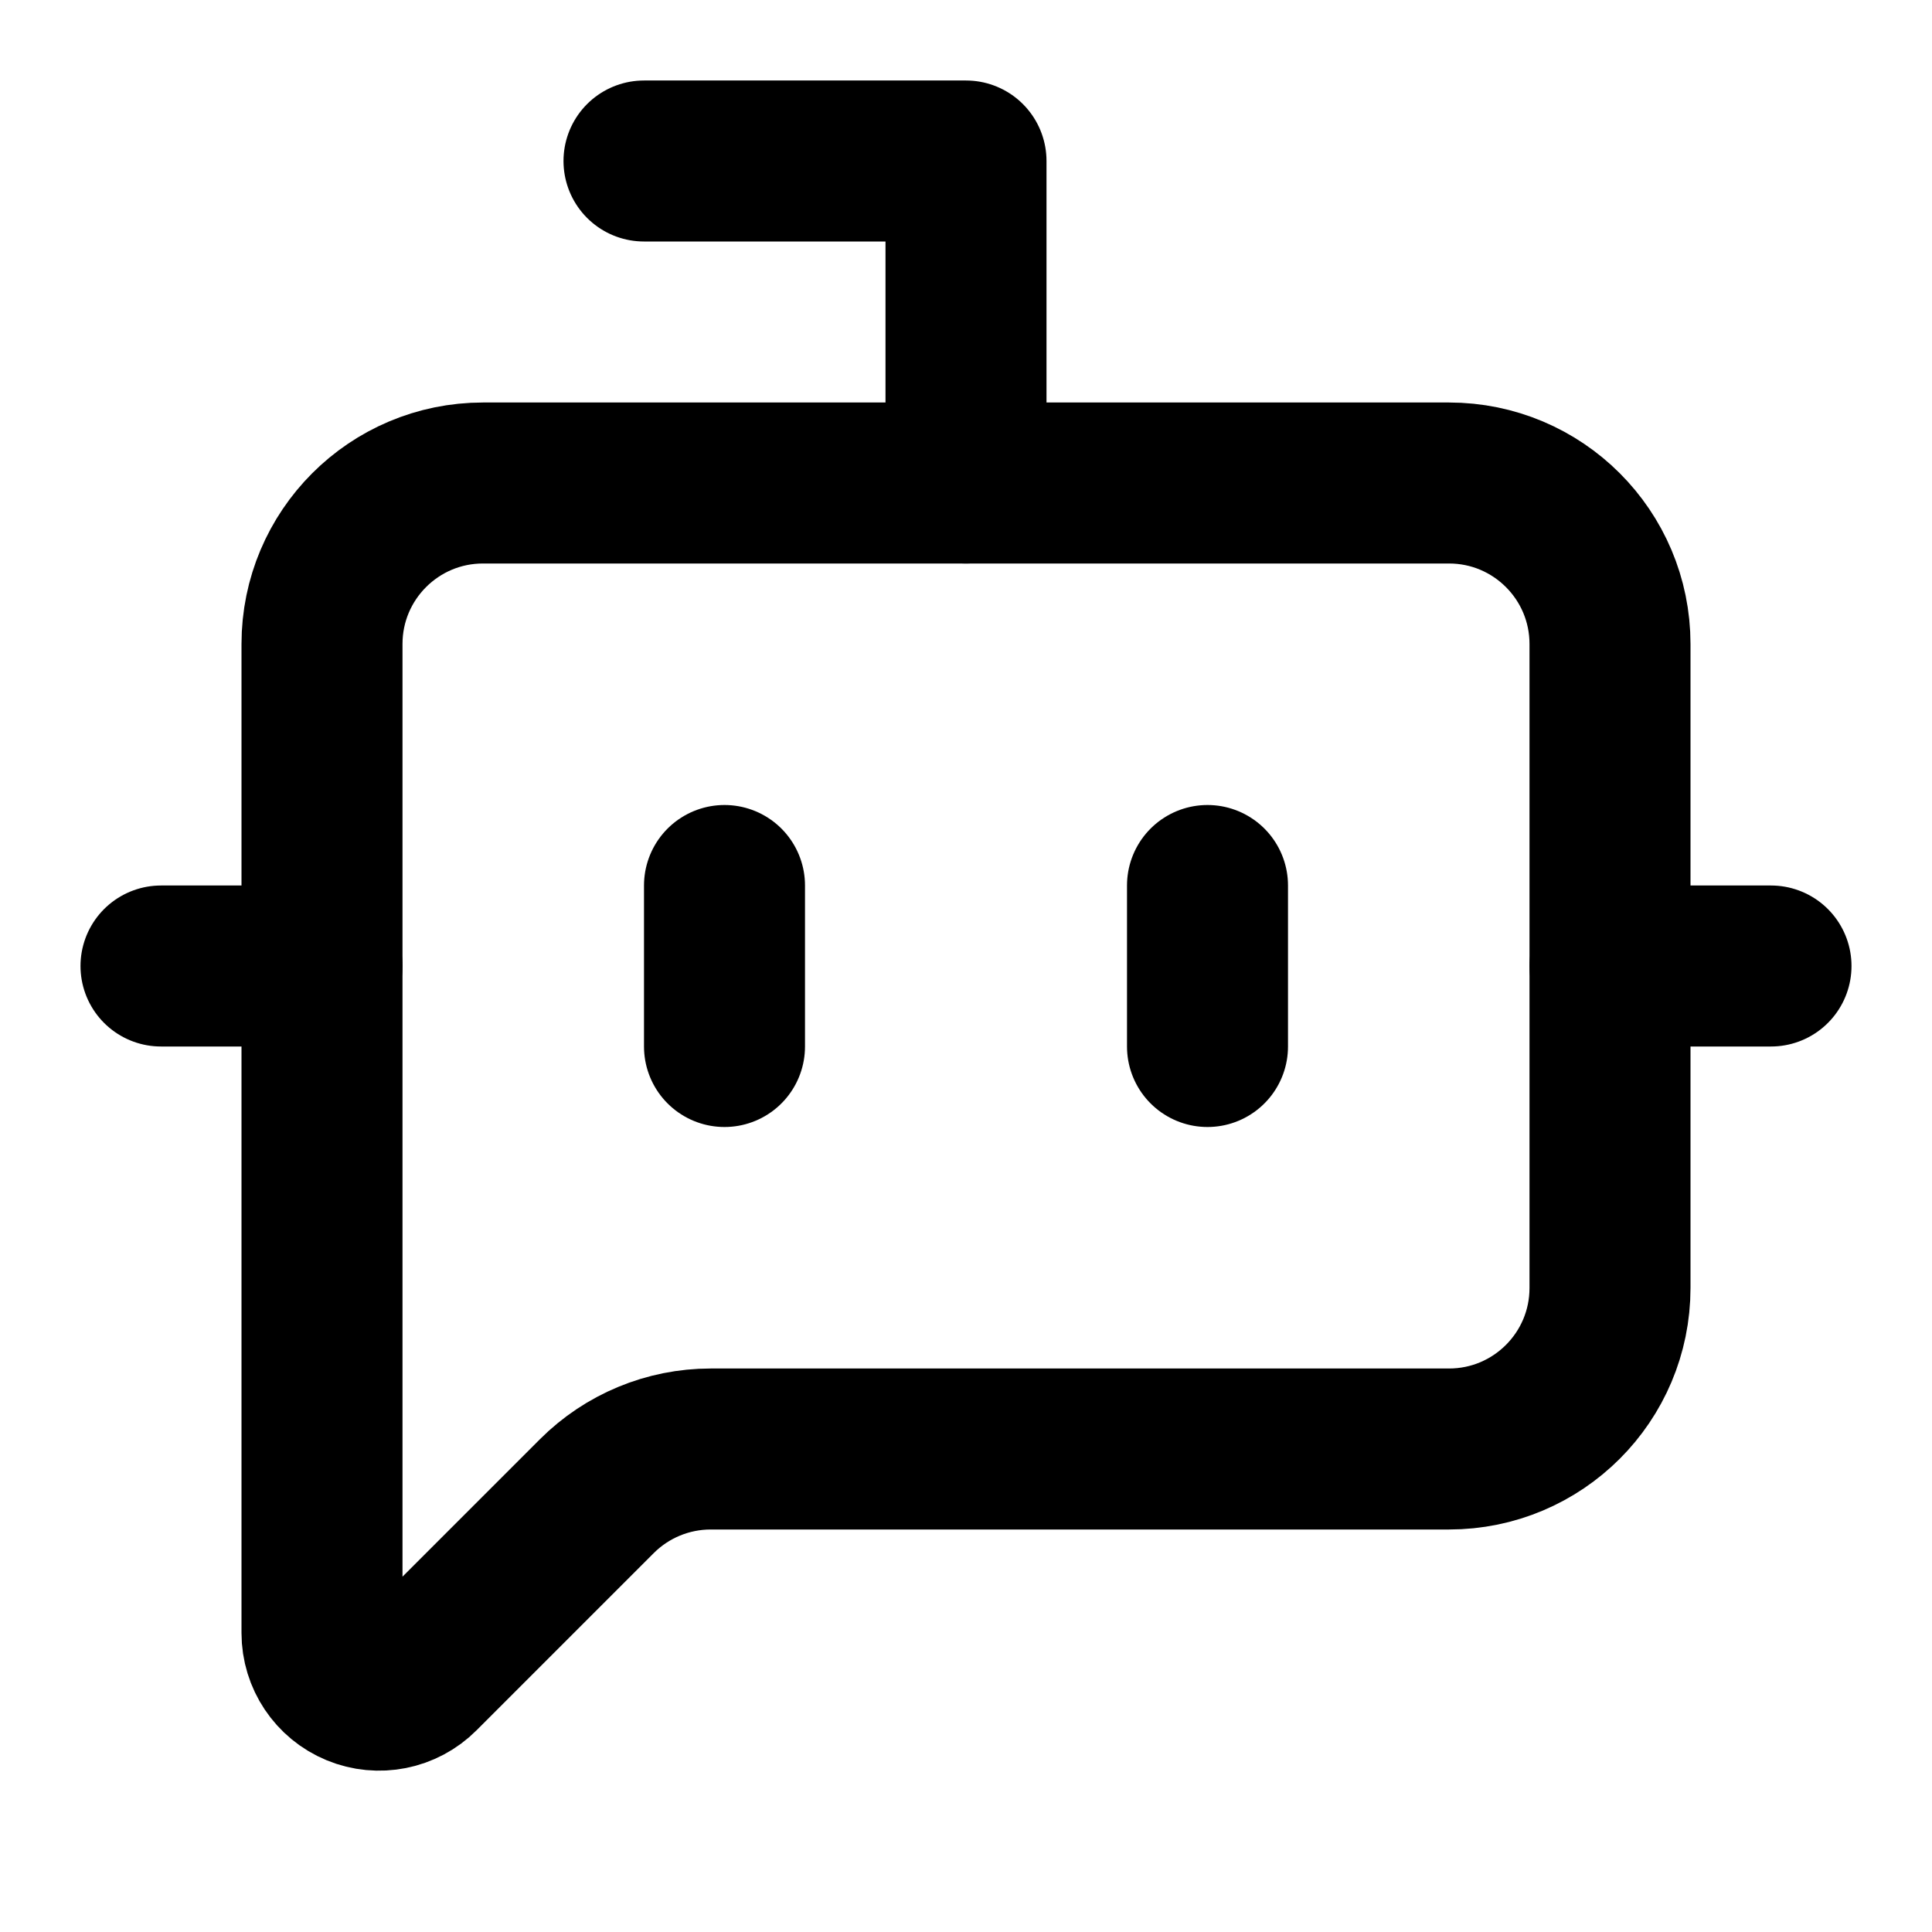
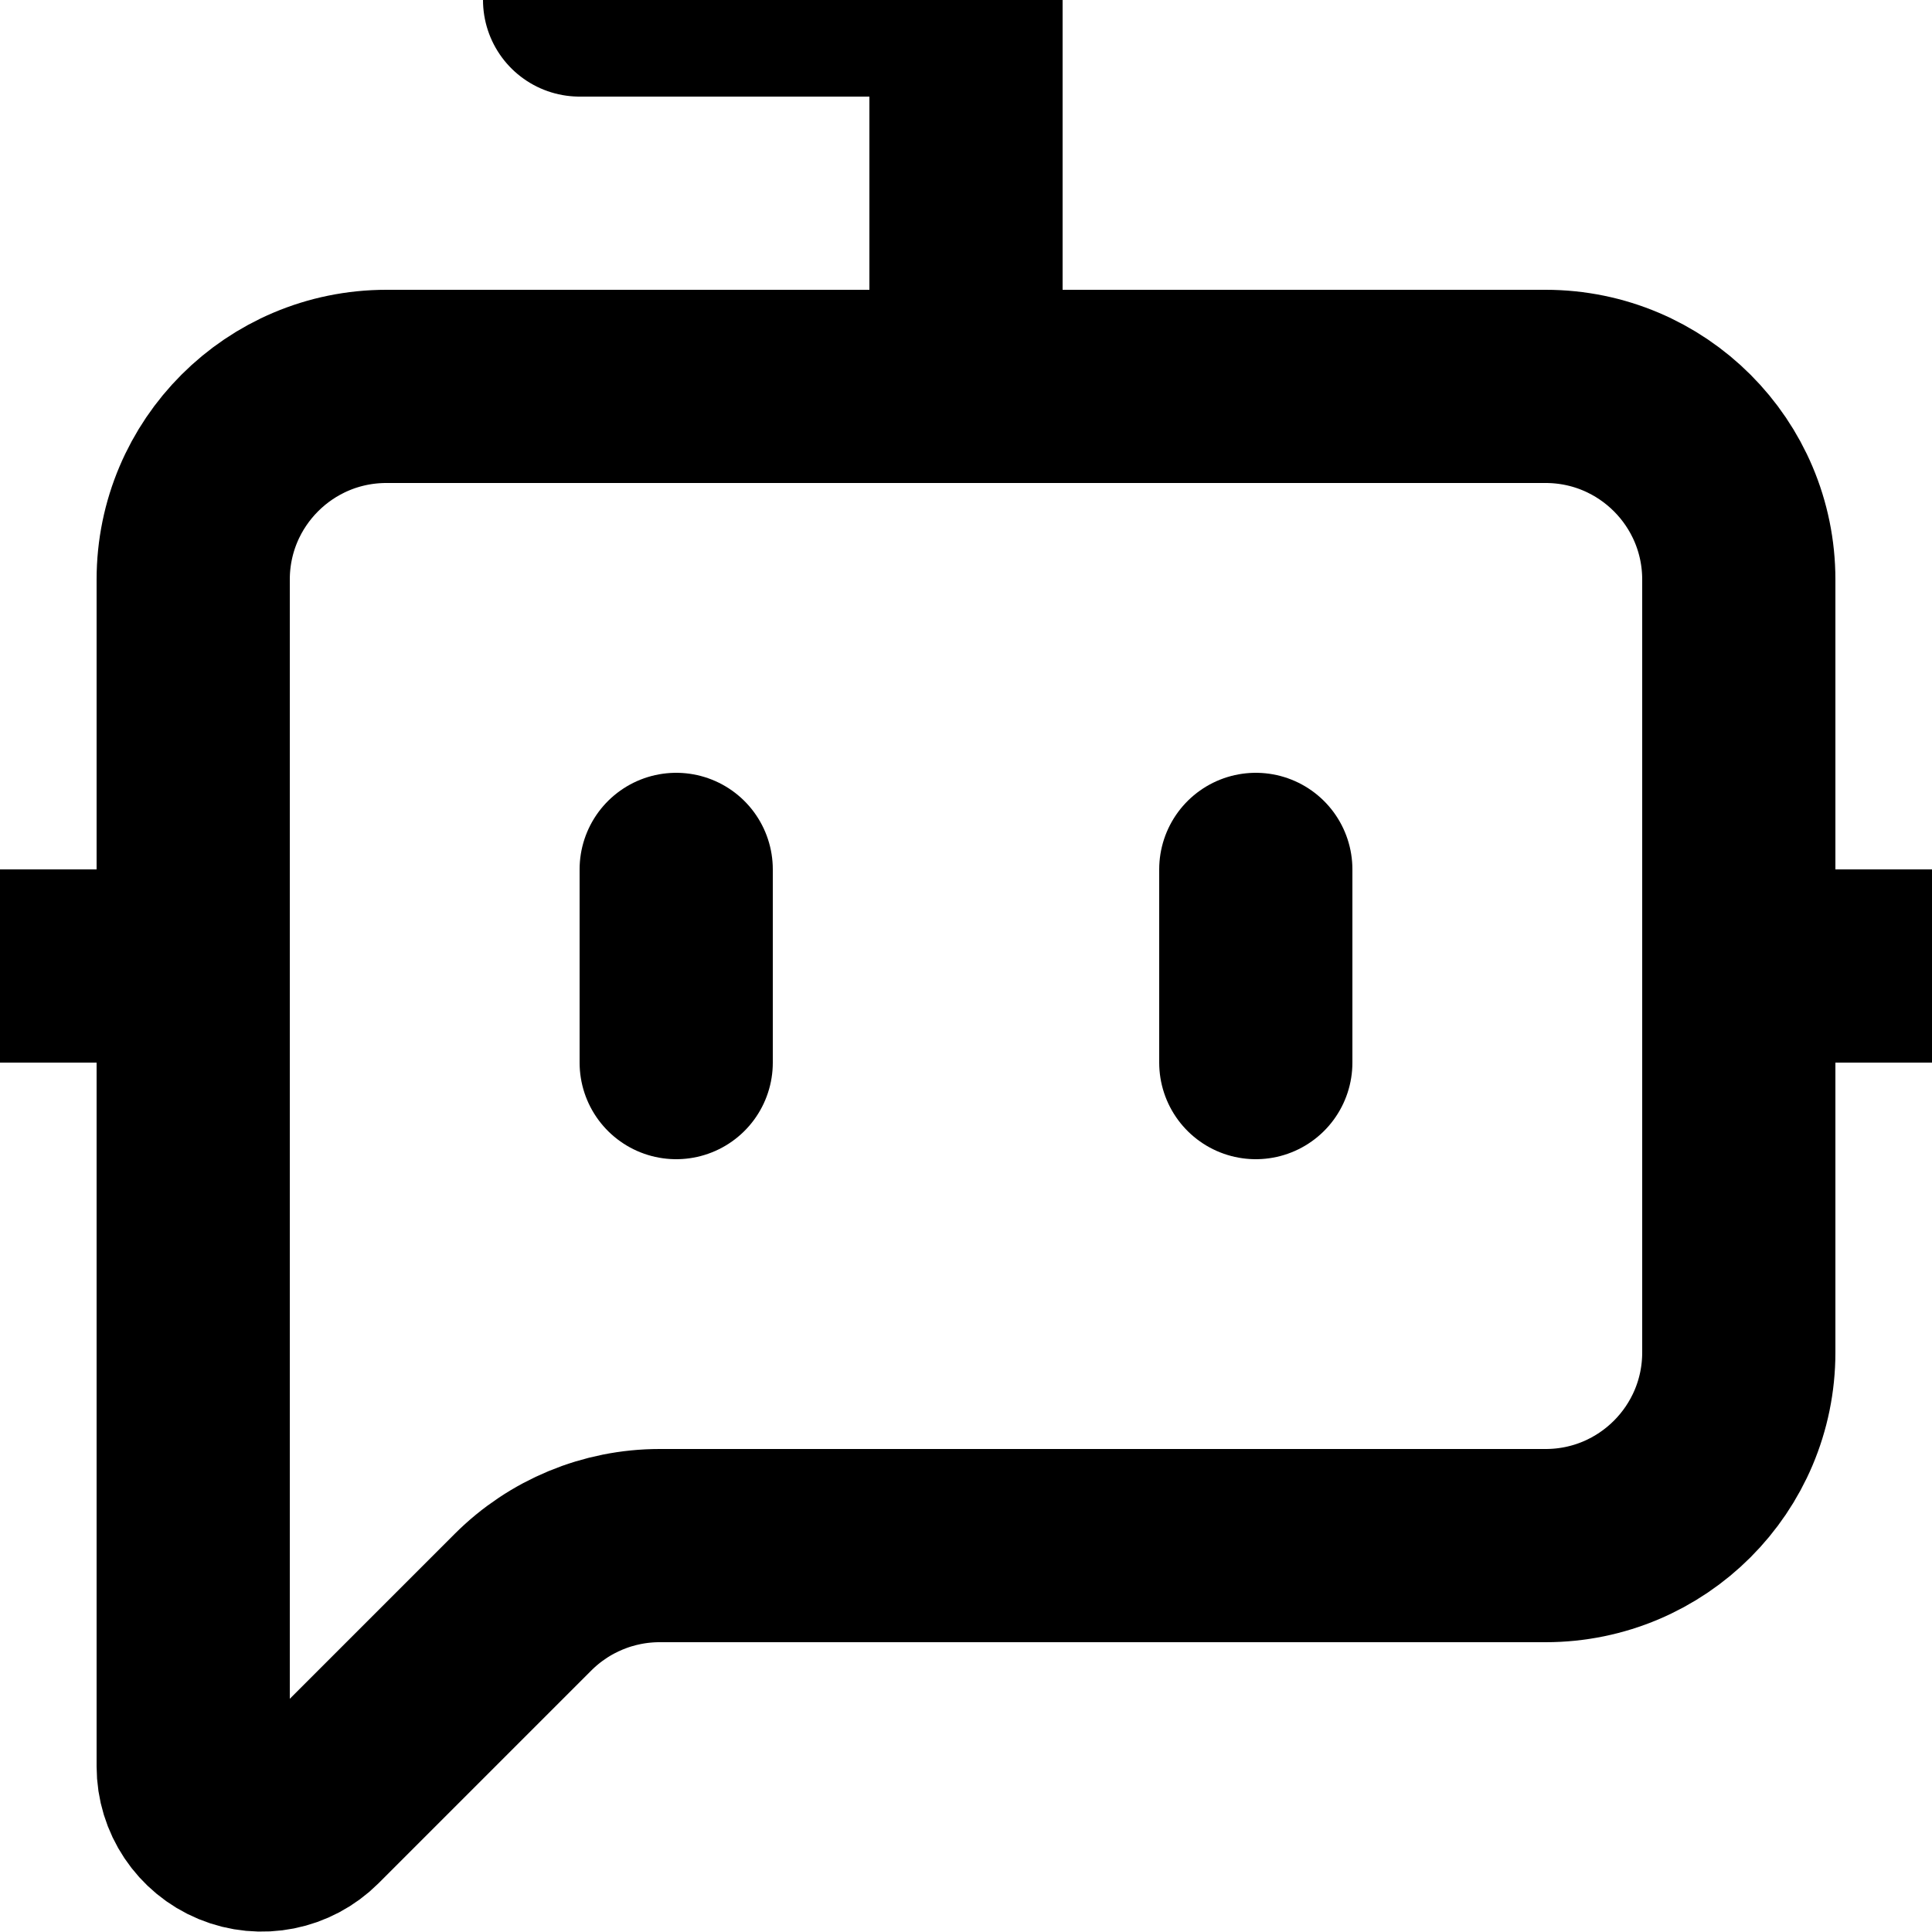
- <svg xmlns="http://www.w3.org/2000/svg" class="lucide lucide-bot-message-square" width="24" height="24" viewBox="0 0 24 24" fill="none" stroke="currentColor" stroke-width="2" stroke-linecap="round" stroke-linejoin="round">
+ <svg xmlns="http://www.w3.org/2000/svg" class="lucide lucide-bot-message-square" width="16" height="16" viewBox="2 2 20 20" fill="none" stroke="currentColor" stroke-width="2" stroke-linecap="round" stroke-linejoin="round">
  <path d="M12 6V2H8" />
  <path d="M15 11v2" />
  <path d="M2 12h2" />
  <path d="M20 12h2" />
  <path d="M20 16a2 2 0 0 1-2 2H8.828a2 2 0 0 0-1.414.586l-2.202 2.202A.71.71 0 0 1 4 20.286V8a2 2 0 0 1 2-2h12a2 2 0 0 1 2 2z" />
  <path d="M9 11v2" />
</svg>
